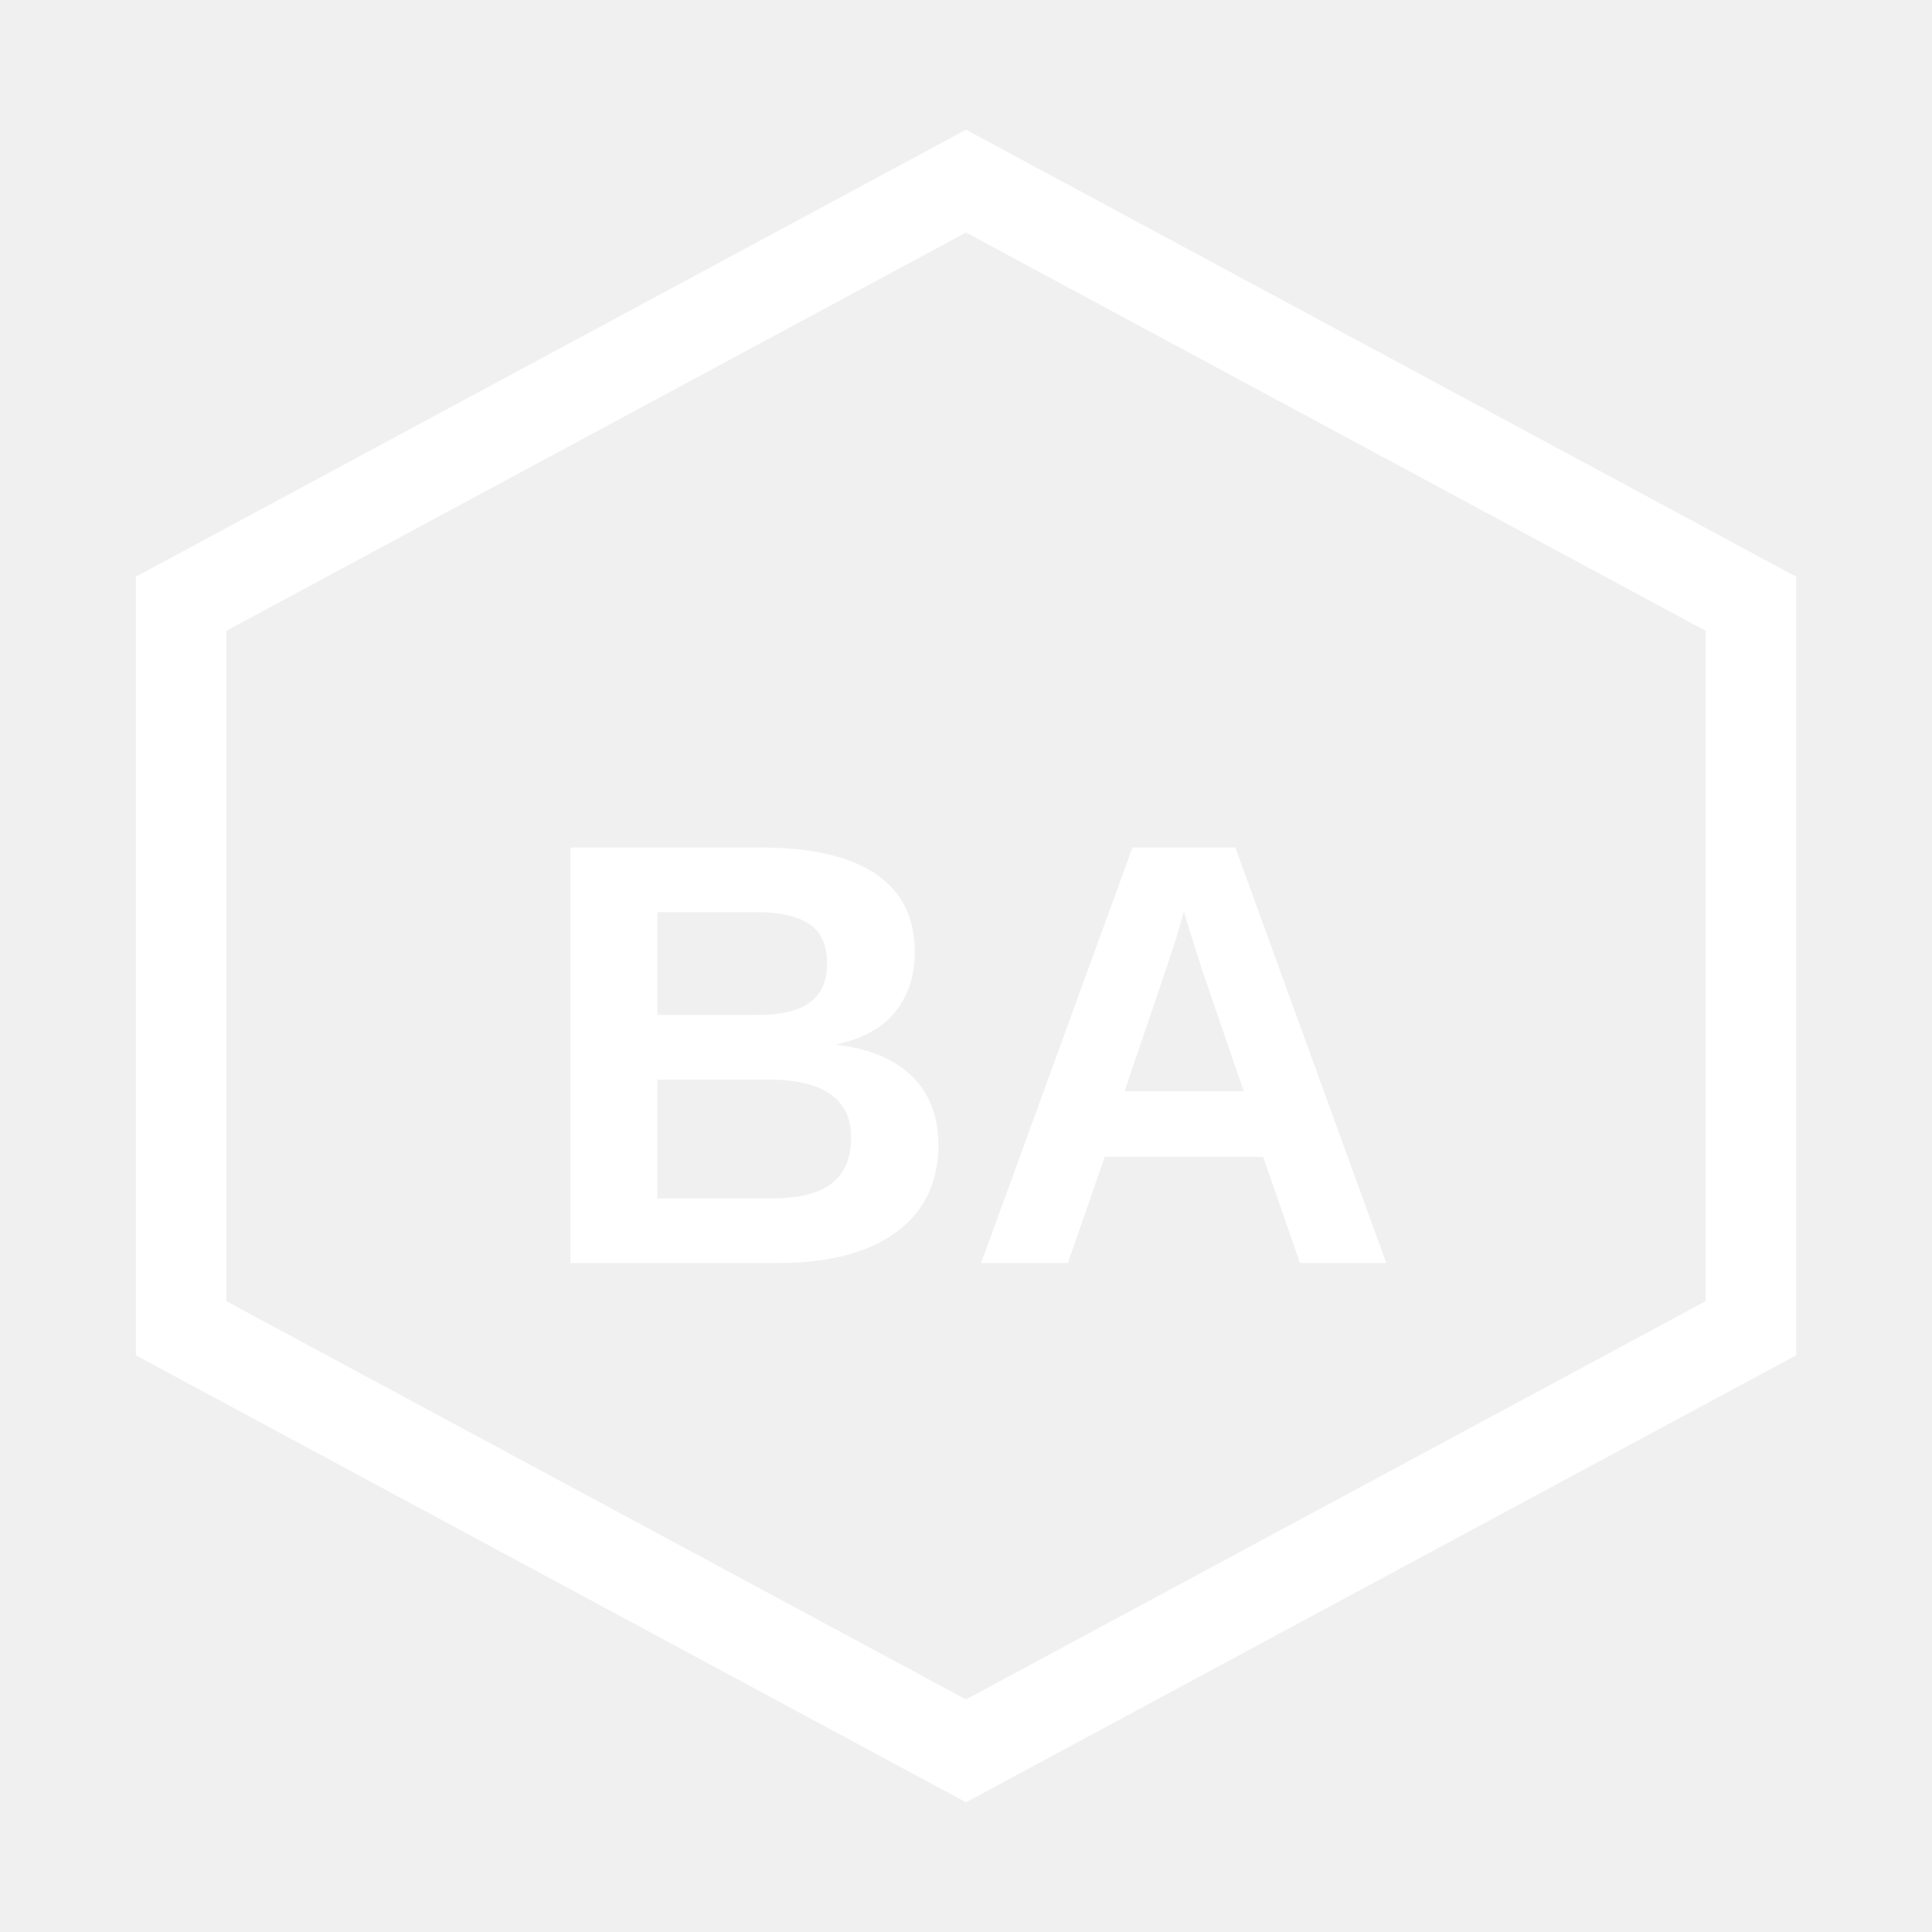
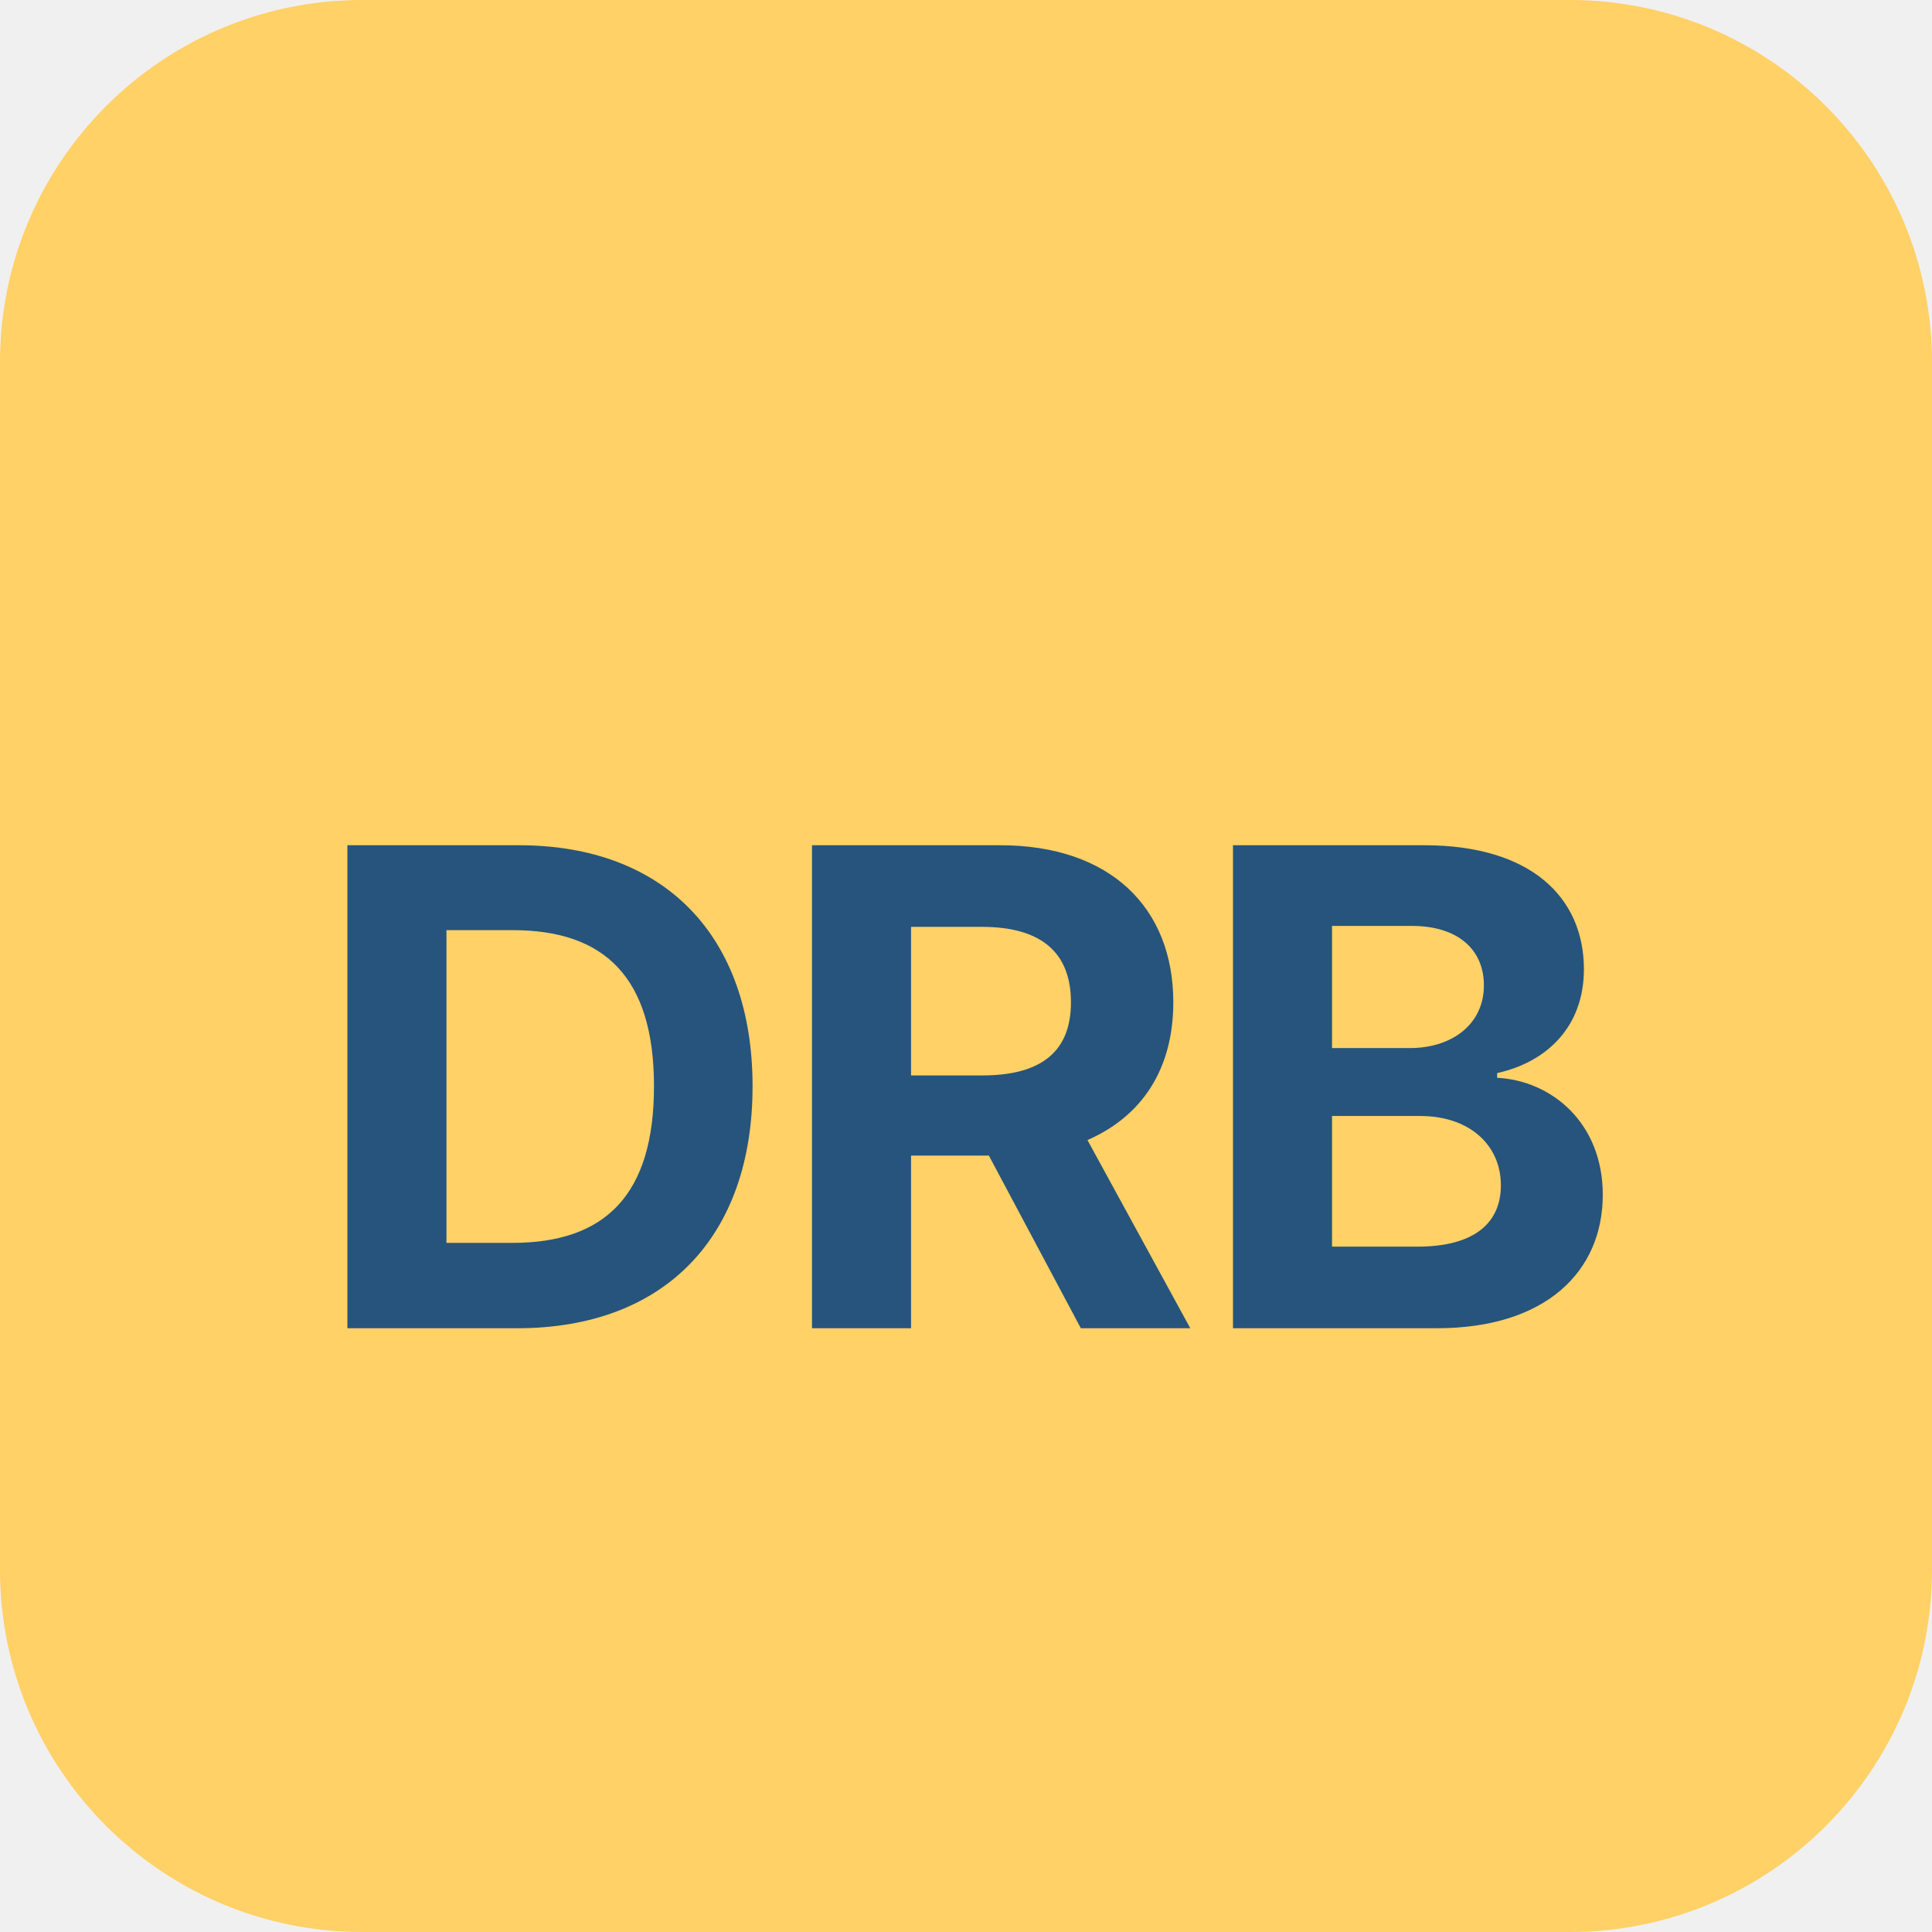
- <svg xmlns="http://www.w3.org/2000/svg" version="1.1" width="64" height="64">
-   <svg version="1.1" width="64" height="64">
-     <svg width="64" height="64" viewBox="0 0 64 64" fill="none">
-       <polygon points="32,6 58,20 58,44 32,58 6,44 6,20" stroke="#fff" stroke-width="3" fill="none" />
-       <text x="50%" y="56%" text-anchor="middle" fill="#fff" font-size="20" font-family="Montserrat, Arial, sans-serif" font-weight="bold" dy=".3em">BA</text>
-     </svg>
-     <style>@media (prefers-color-scheme: light) { :root { filter: none; } }
- @media (prefers-color-scheme: dark) { :root { filter: none; } }
- </style>
-   </svg>
-   <style>@media (prefers-color-scheme: light) { :root { filter: none; } }
- @media (prefers-color-scheme: dark) { :root { filter: none; } }
- </style>
+ <svg xmlns="http://www.w3.org/2000/svg" width="64" height="64" viewBox="0 0 64 64">
+   <rect width="64" height="64" rx="12" fill="#FFD166" />
+   <text x="32" y="44" font-family="Inter, Arial, sans-serif" font-size="22" font-weight="700" fill="#26547C" text-anchor="middle" letter-spacing="-0.5">DRB</text>
</svg>
